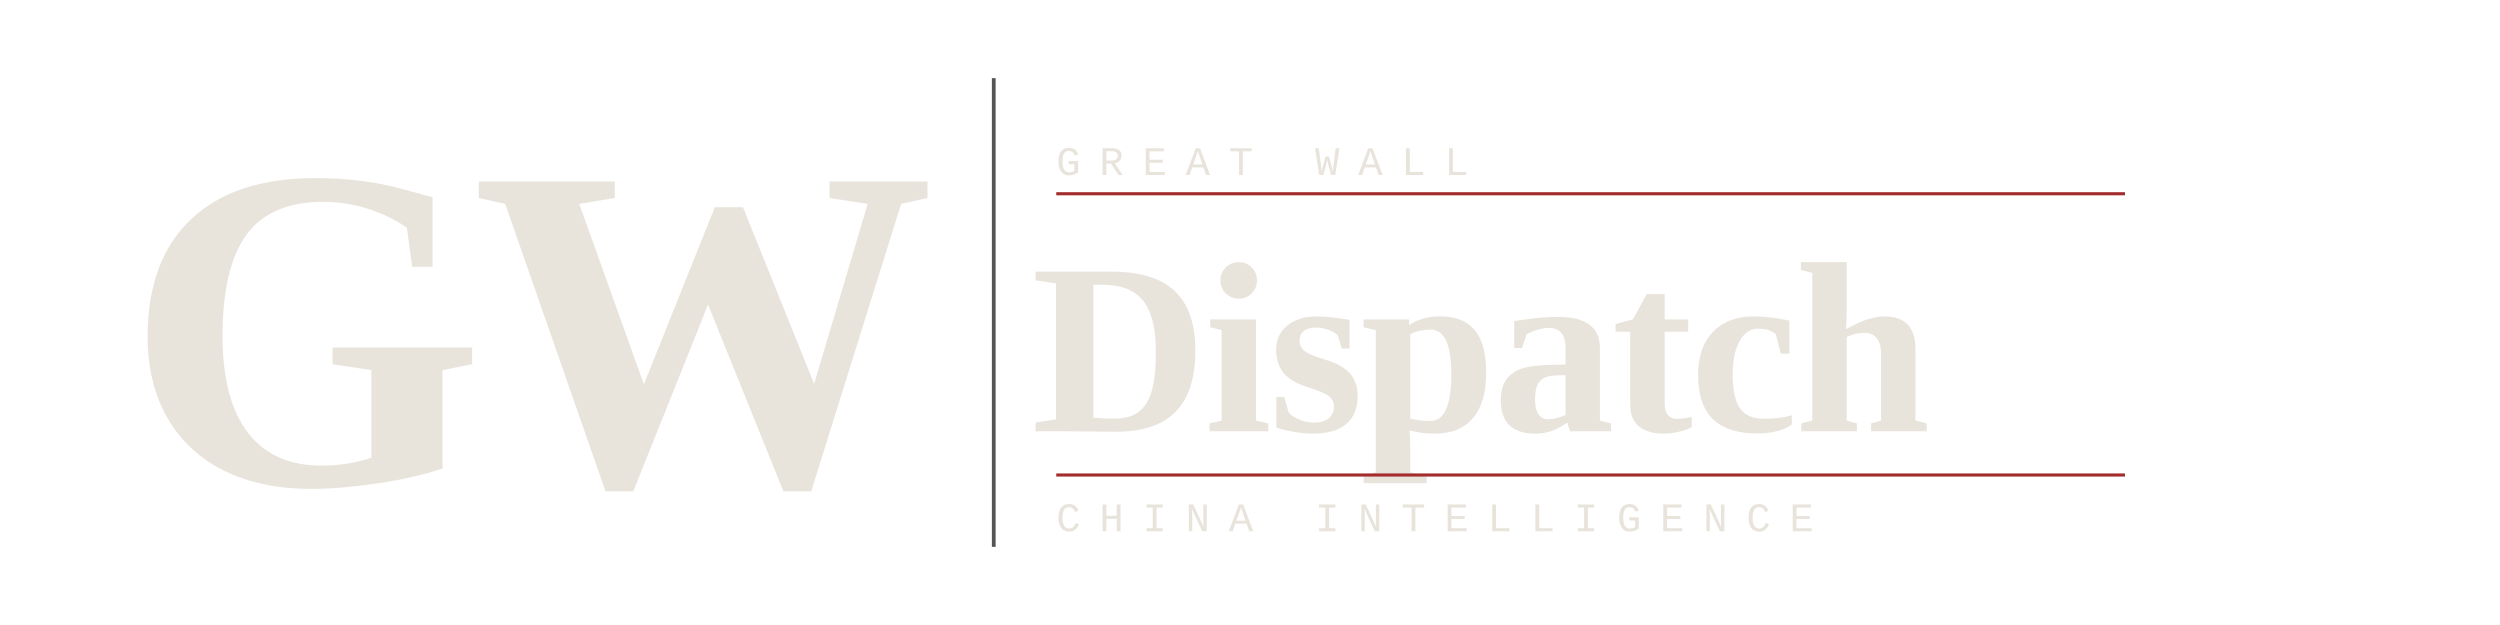
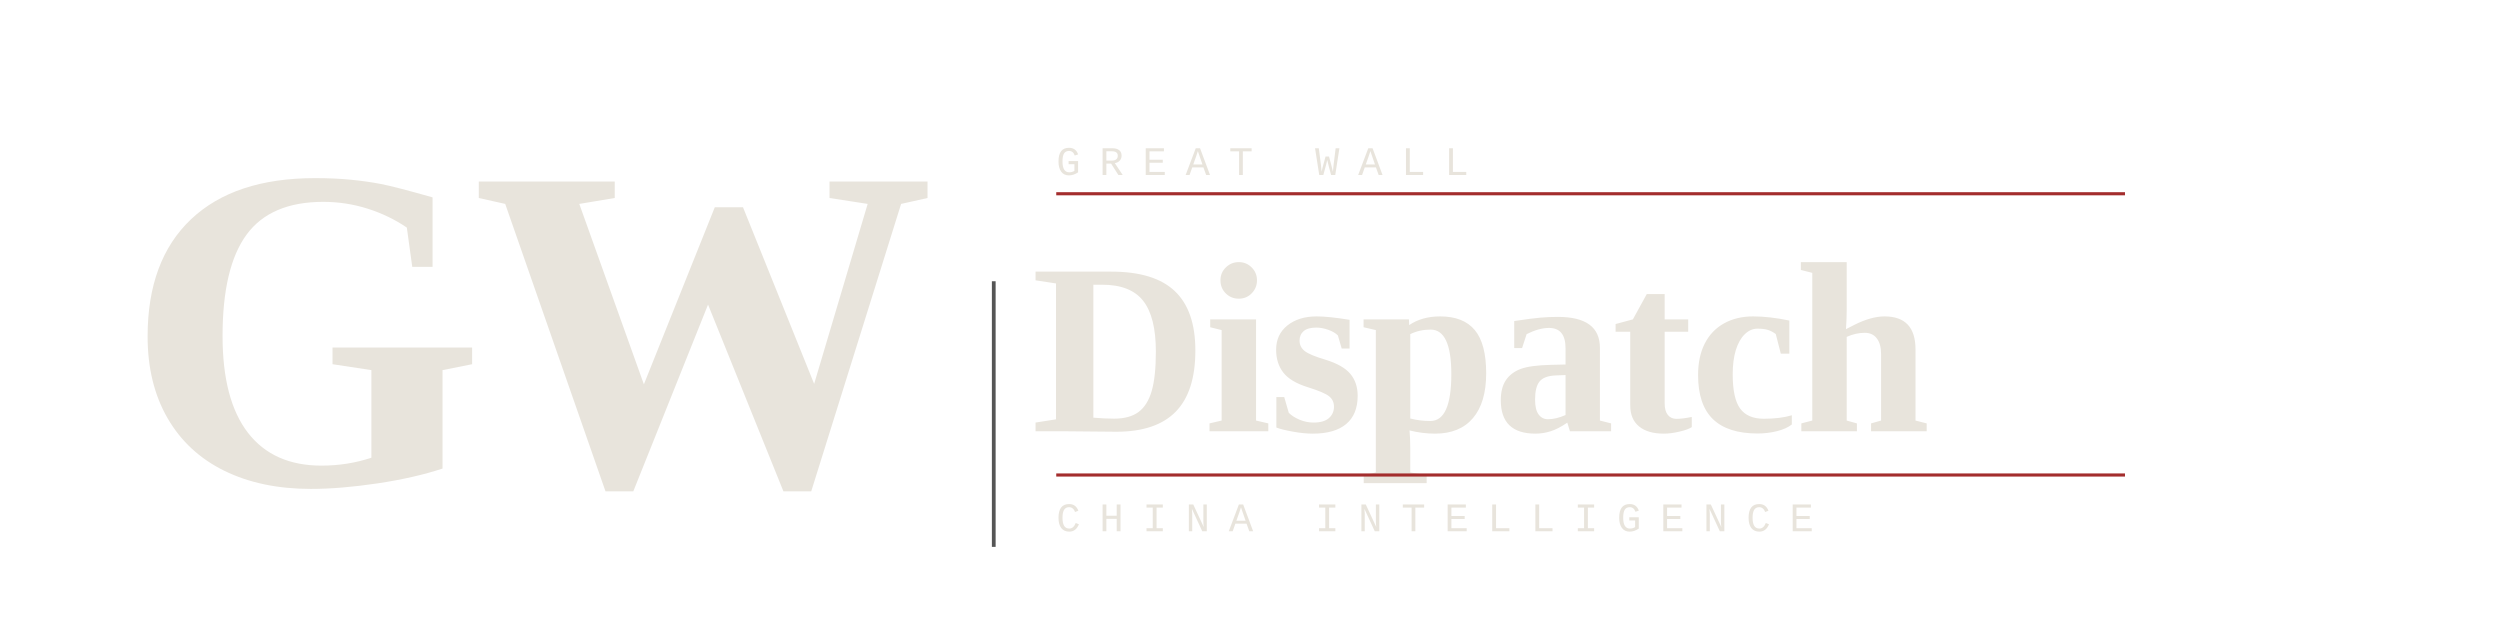
<svg xmlns="http://www.w3.org/2000/svg" width="600" height="150" viewBox="0 0 800 200">
  <text x="40" y="155" font-family="Georgia,'Times New Roman',serif" font-size="148" font-weight="700" fill="#E8E4DC" letter-spacing="-4">GW</text>
-   <line x1="318" y1="25" x2="318" y2="175" stroke="#555" stroke-width="1.2" />
+   <line x1="318" y1="90" x2="318" y2="175" stroke="#555" stroke-width="1.2" />
  <line x1="338" y1="62" x2="680" y2="62" stroke="#A32D2D" stroke-width="1" />
  <text x="338" y="56" font-family="'Courier New',Courier,monospace" font-size="13" fill="#E8E4DC" letter-spacing="6">GREAT WALL</text>
  <text x="330" y="138" font-family="Georgia,'Times New Roman',serif" font-size="78" font-weight="700" fill="#E8E4DC" letter-spacing="-1">Dispatch</text>
  <line x1="338" y1="152" x2="680" y2="152" stroke="#A32D2D" stroke-width="1" />
  <text x="338" y="170" font-family="'Courier New',Courier,monospace" font-size="13" fill="#E8E4DC" letter-spacing="6">CHINA INTELLIGENCE</text>
</svg>
